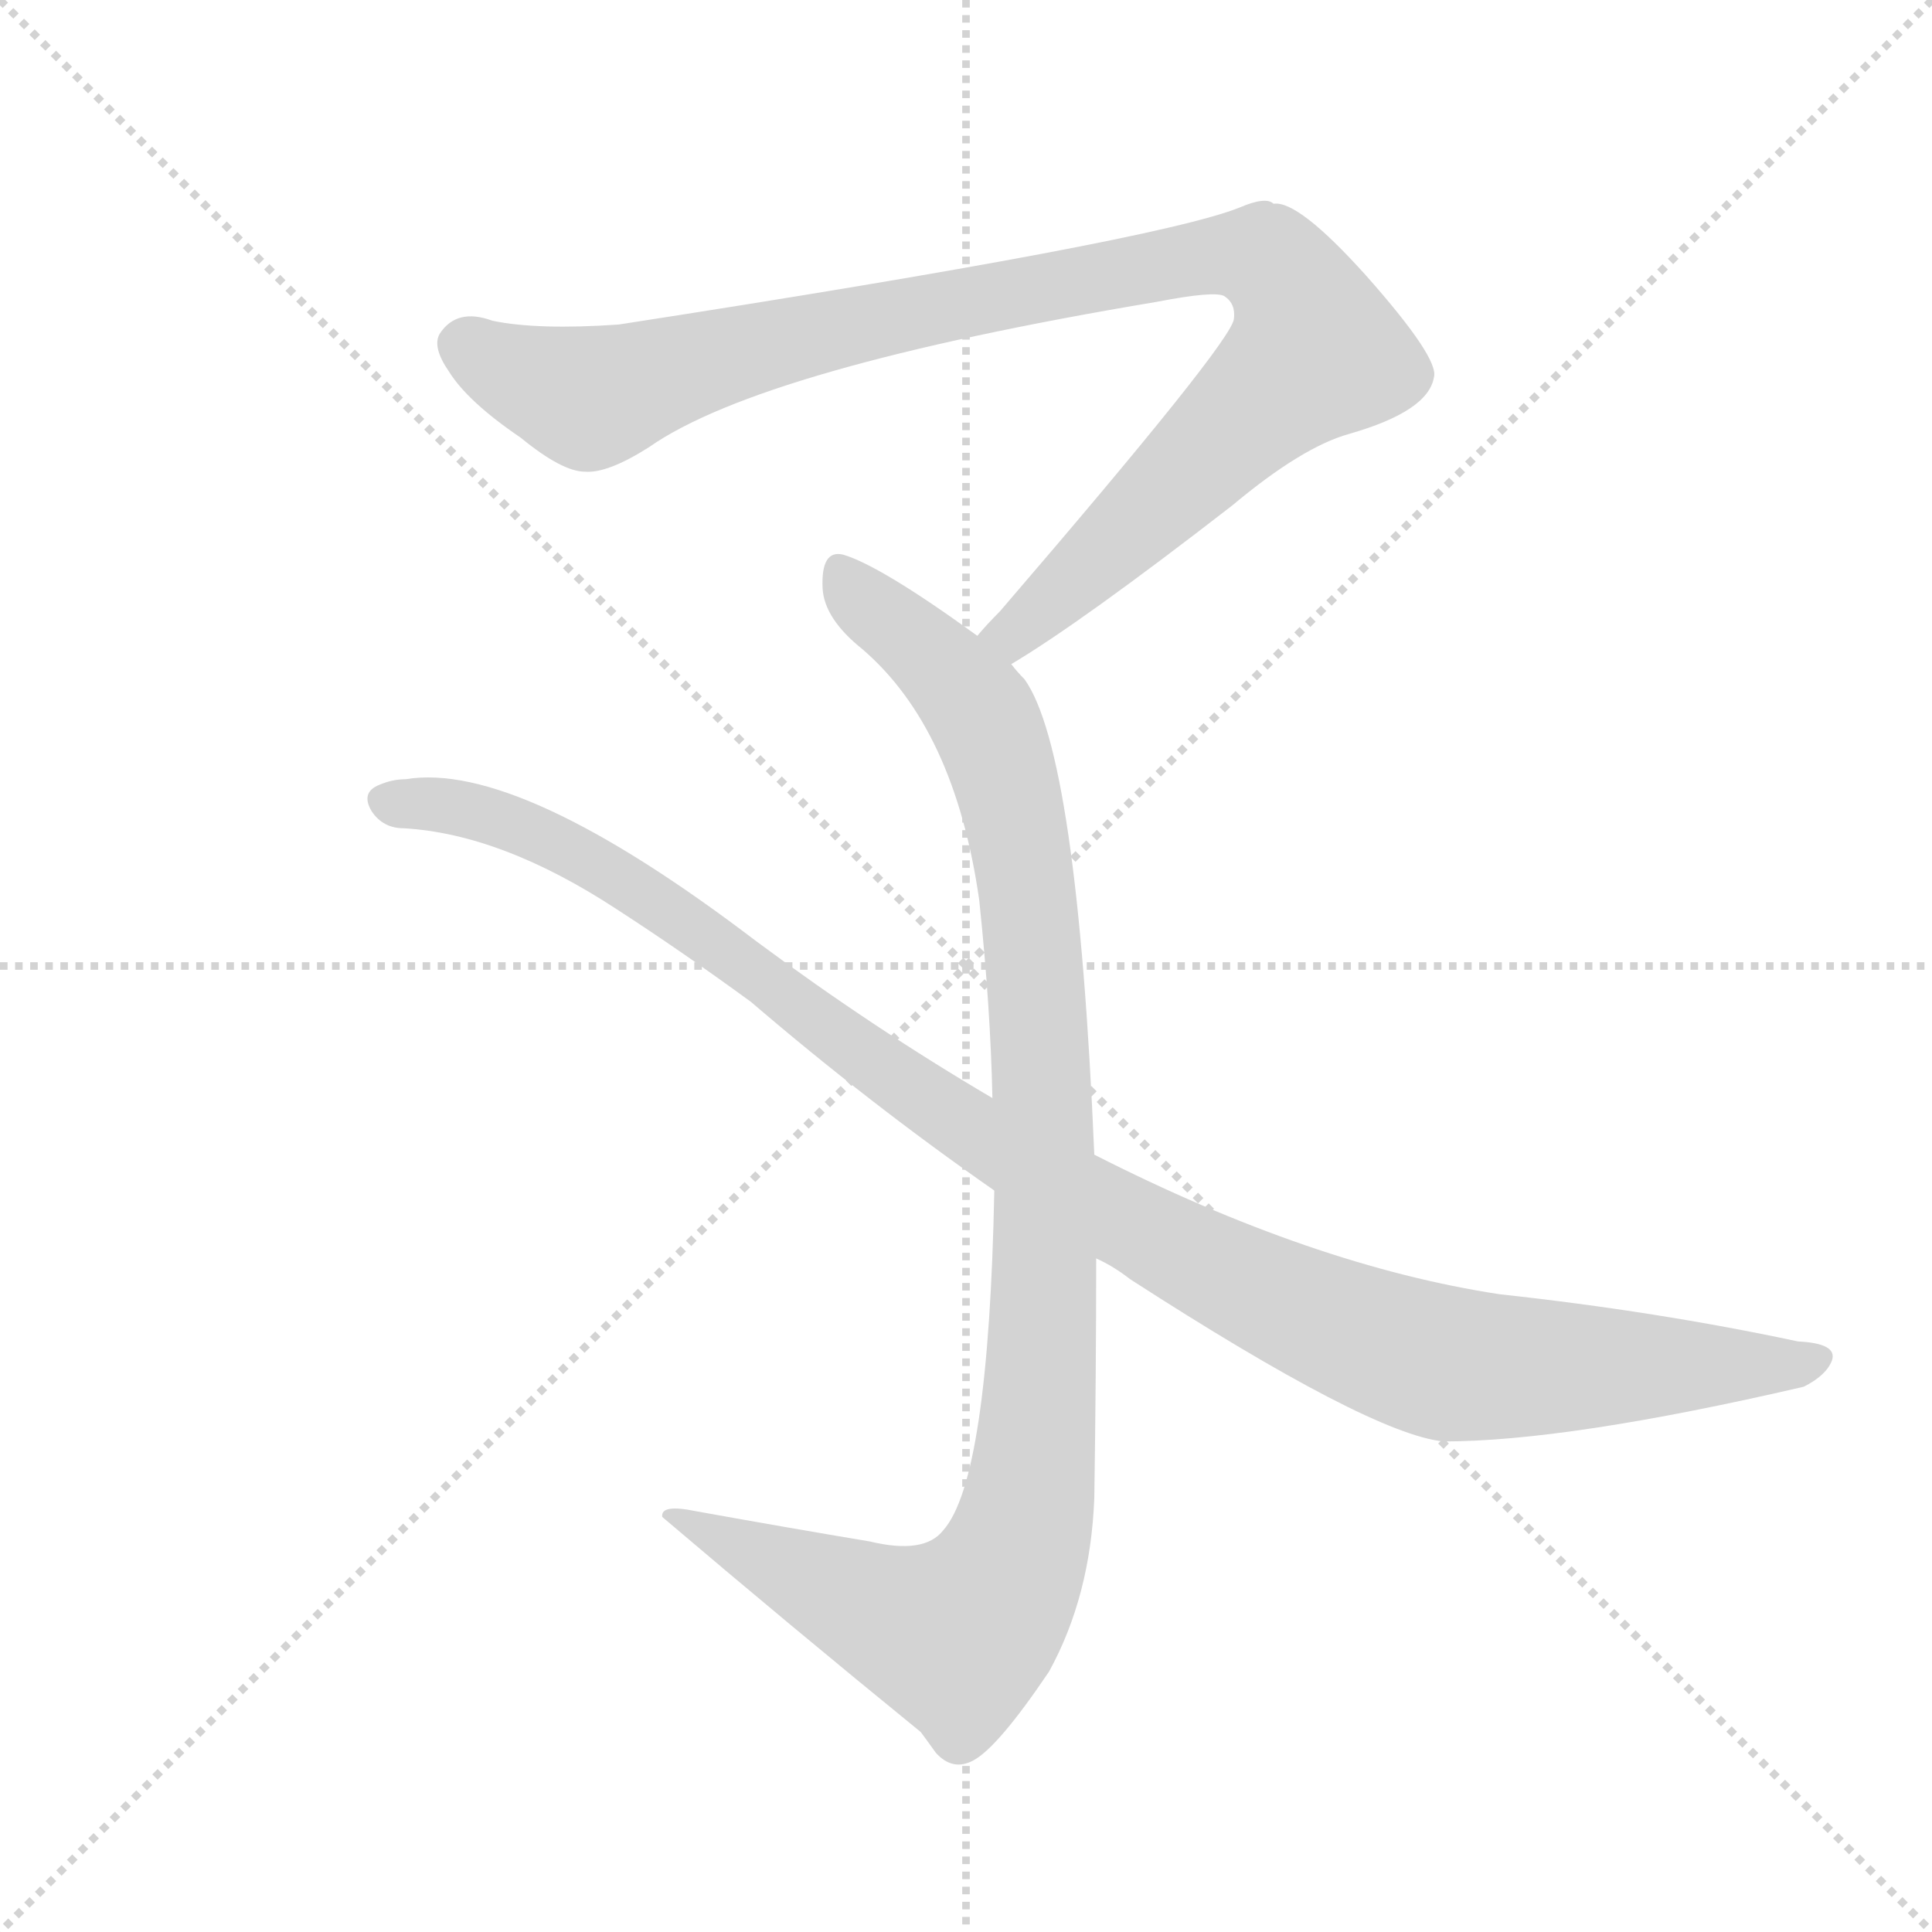
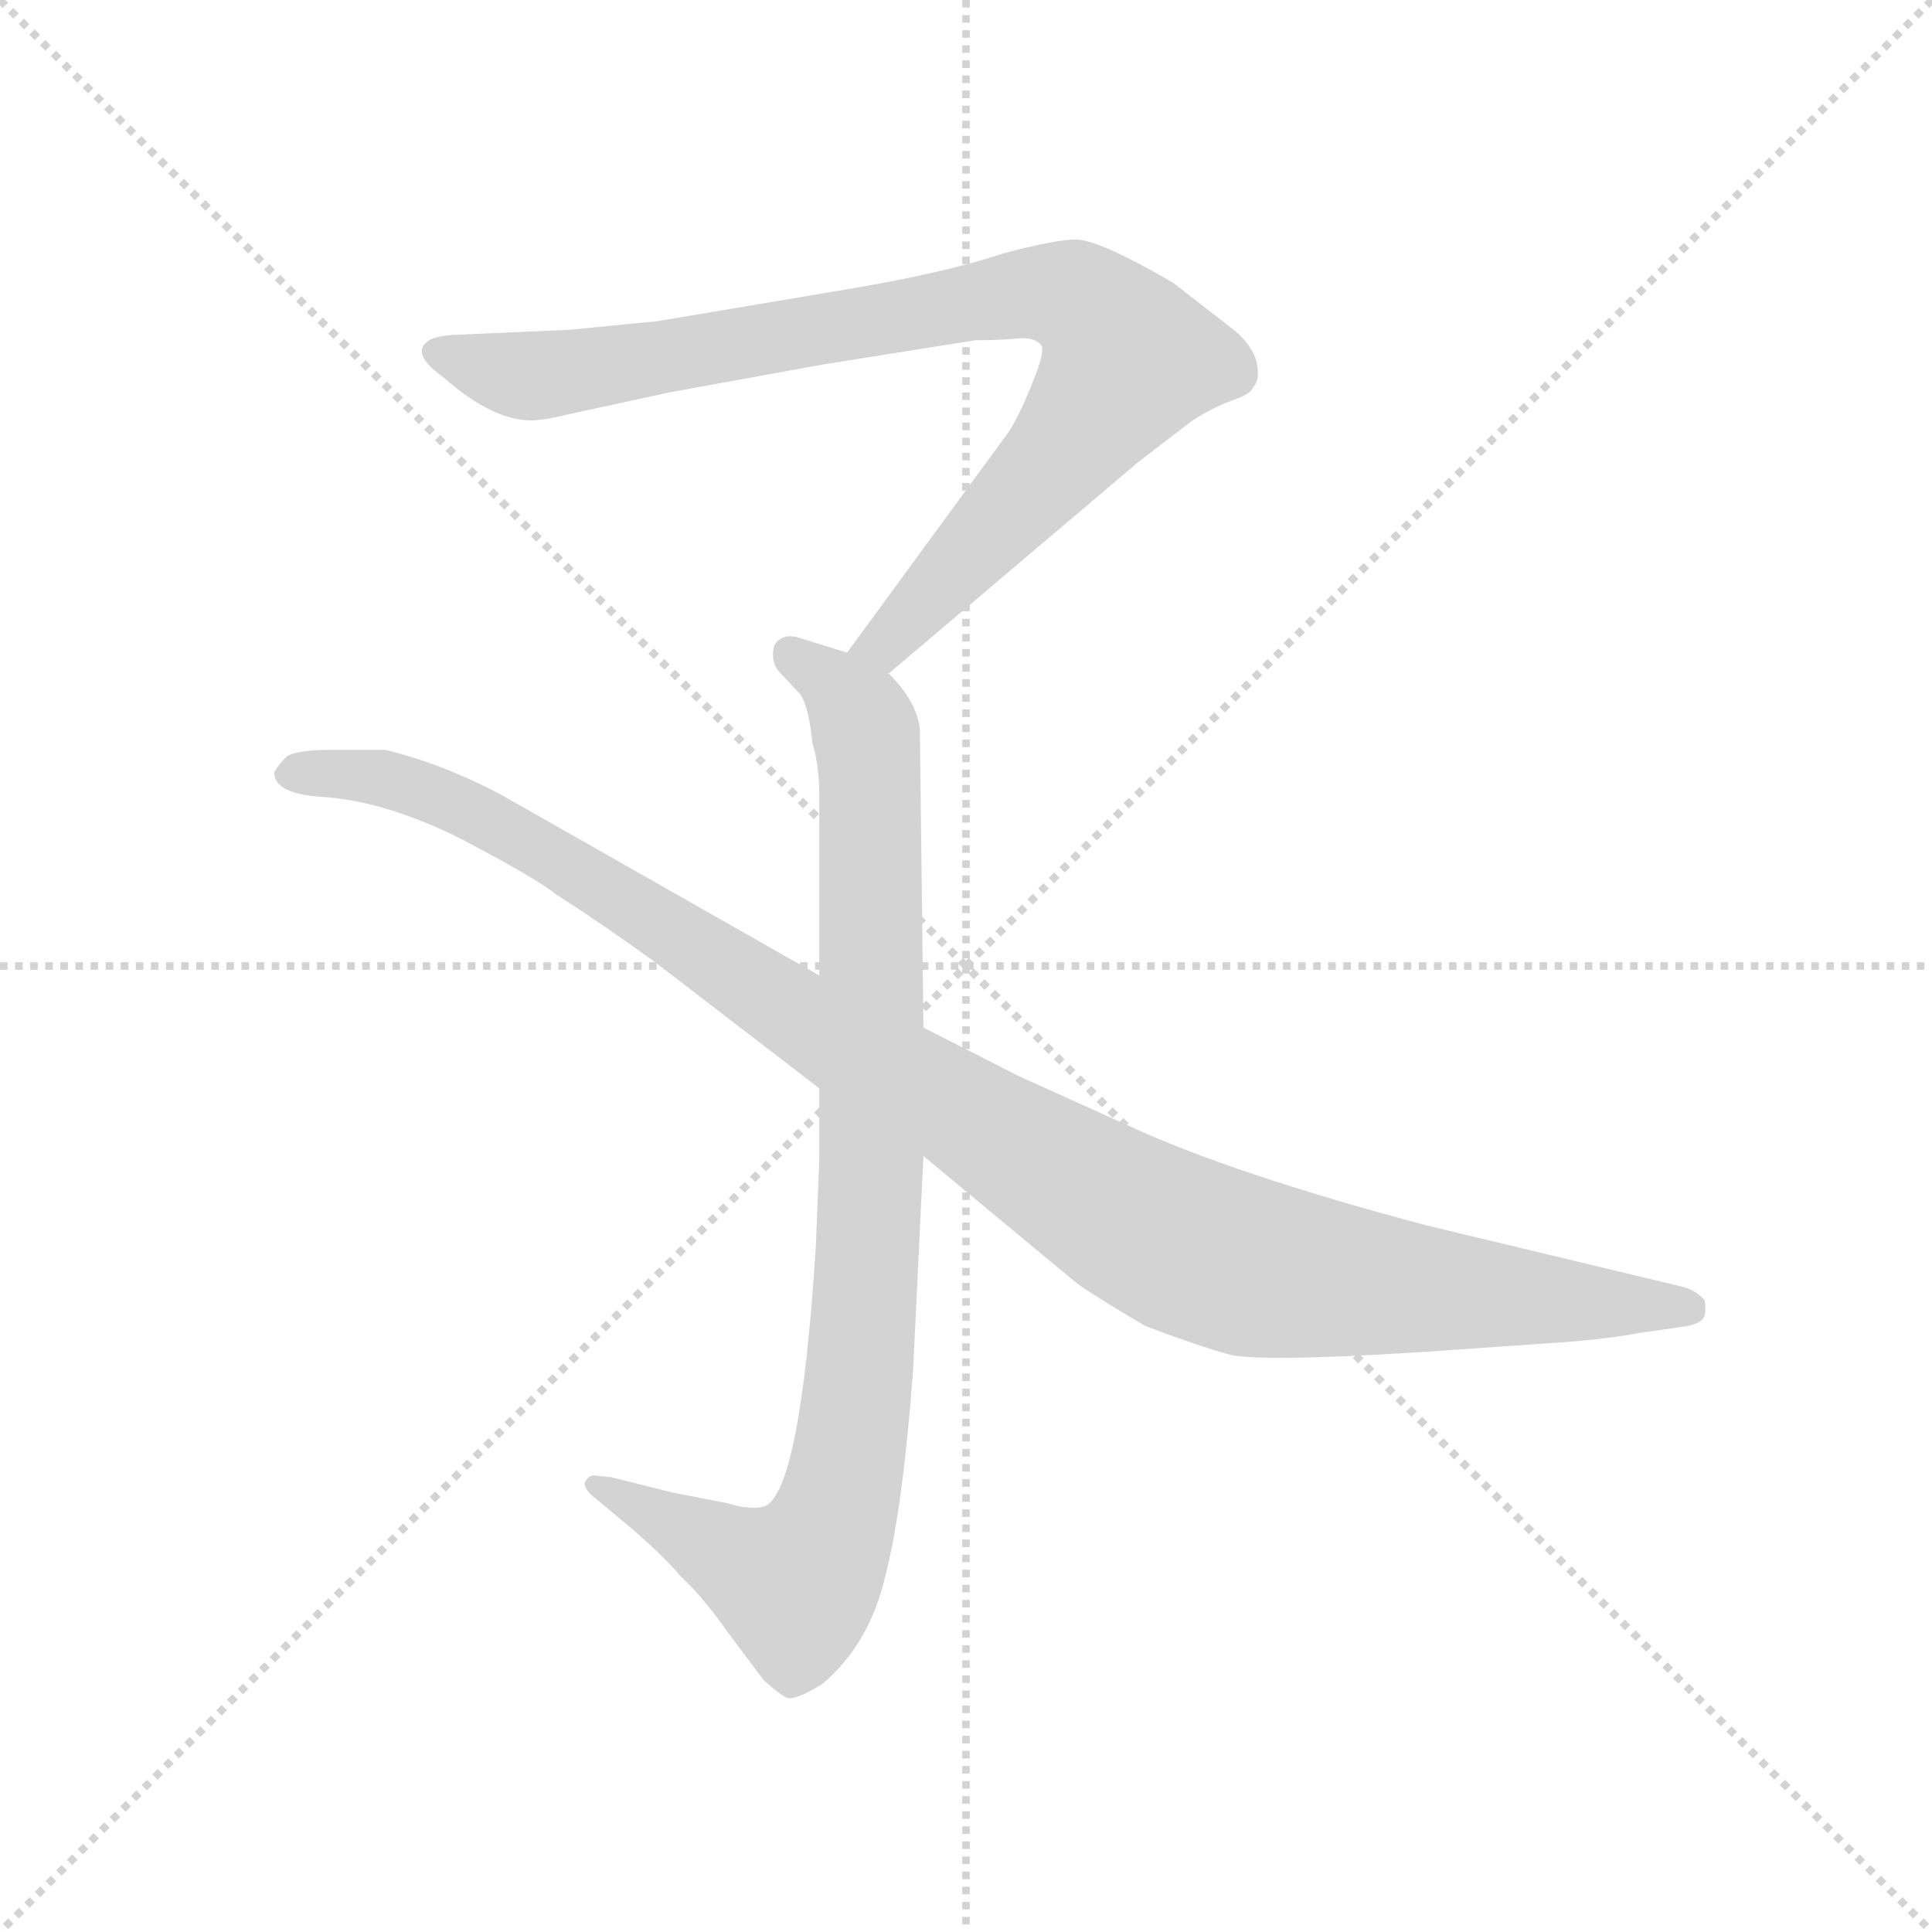
<svg xmlns="http://www.w3.org/2000/svg" version="1.1" viewBox="0 0 1024 1024">
  <g stroke="lightgray" stroke-dasharray="1,1" stroke-width="1" transform="scale(4, 4)">
    <line x1="0" y1="0" x2="256" y2="256" />
    <line x1="256" y1="0" x2="0" y2="256" />
    <line x1="128" y1="0" x2="128" y2="256" />
    <line x1="0" y1="128" x2="256" y2="128" />
  </g>
-   <g transform="scale(1, -1) translate(0, -900)">
+   <g transform="scale(0.92, -0.92) translate(60, -830)">
    <style type="text/css">
      
        @keyframes keyframes0 {
          from {
            stroke: blue;
-             stroke-dashoffset: 984;
+             stroke-dashoffset: 902;
            stroke-width: 128;
          }
-           76% {
+           75% {
            animation-timing-function: step-end;
            stroke: blue;
            stroke-dashoffset: 0;
            stroke-width: 128;
          }
          to {
            stroke: black;
            stroke-width: 1024;
          }
        }
        #make-me-a-hanzi-animation-0 {
-           animation: keyframes0 1.051s both;
+           animation: keyframes0 0.984s both;
          animation-delay: 0s;
          animation-timing-function: linear;
        }
      
        @keyframes keyframes1 {
          from {
            stroke: blue;
-             stroke-dashoffset: 1024;
+             stroke-dashoffset: 943;
            stroke-width: 128;
          }
-           77% {
+           75% {
            animation-timing-function: step-end;
            stroke: blue;
            stroke-dashoffset: 0;
            stroke-width: 128;
          }
          to {
            stroke: black;
            stroke-width: 1024;
          }
        }
        #make-me-a-hanzi-animation-1 {
-           animation: keyframes1 1.083s both;
-           animation-delay: 1.051s;
+           animation: keyframes1 1.017s both;
+           animation-delay: 0.984s;
          animation-timing-function: linear;
        }
      
        @keyframes keyframes2 {
          from {
            stroke: blue;
-             stroke-dashoffset: 1091;
+             stroke-dashoffset: 1138;
            stroke-width: 128;
          }
-           78% {
+           79% {
            animation-timing-function: step-end;
            stroke: blue;
            stroke-dashoffset: 0;
            stroke-width: 128;
          }
          to {
            stroke: black;
            stroke-width: 1024;
          }
        }
        #make-me-a-hanzi-animation-2 {
-           animation: keyframes2 1.138s both;
-           animation-delay: 2.134s;
+           animation: keyframes2 1.176s both;
+           animation-delay: 2.001s;
          animation-timing-function: linear;
        }
      
    </style>
-     <path d="M 536 548 Q 573 570 653 632 Q 690 663 715 670 Q 757 682 760 700 Q 763 710 724 754 Q 688 794 675 792 Q 671 796 657 790 Q 612 772 328 728 Q 285 725 261 730 Q 242 737 233 723 Q 229 716 238 703 Q 248 687 276 668 Q 298 650 310 650 Q 322 649 344 663 Q 404 705 613 740 Q 644 746 649 743 Q 655 739 654 731 Q 653 719 530 576 Q 523 569 518 563 C 498 541 511 532 536 548 Z" fill="lightgray" />
-     <path d="M 518 563 Q 467 600 447 606 Q 435 609 436 588 Q 437 572 457 556 Q 506 514 519 423 Q 525 366 526 318 L 527 269 Q 524 116 500 89 Q 490 76 461 83 Q 419 90 369 99 Q 350 103 351 96 Q 418 39 488 -18 Q 491 -22 496 -29 Q 505 -39 516 -33 Q 529 -26 556 14 Q 578 54 580 106 Q 581 173 581 233 L 580 288 Q 571 501 543 540 Q 539 544 536 548 L 518 563 Z" fill="lightgray" />
-     <path d="M 526 318 Q 463 355 401 401 Q 275 497 215 487 Q 208 487 201 484 Q 191 480 197 470 Q 203 461 214 461 Q 266 458 327 418 Q 361 396 398 369 Q 461 315 527 269 L 581 233 Q 590 229 599 222 Q 726 140 765 136 Q 831 136 956 165 Q 968 171 971 179 Q 974 188 953 189 Q 878 205 795 214 Q 696 229 580 288 L 526 318 Z" fill="lightgray" />
+     <path d="M 452 442 L 596 564 L 626 587 Q 638 595 649 599 Q 661 603 662 607 Q 666 611 664 621 Q 662 630 652 639 L 616 667 Q 573 692 560 692 Q 548 692 518 684 Q 482 672 420 662 L 319 645 L 268 640 L 200 637 Q 189 636 186 633 Q 177 626 195 613 Q 221 590 242 588 Q 250 587 266 591 L 326 604 L 414 620 L 502 634 Q 516 634 526 635 Q 536 636 540 631 Q 542 627 535 610 Q 528 592 521 581 L 428 454 C 410 430 429 423 452 442 Z" fill="lightgray" />
+     <path d="M 412 162 L 410 112 Q 401 -31 380 -38 Q 372 -40 359 -36 L 328 -30 L 292 -21 L 282 -20 Q 279 -20 277 -24 Q 276 -28 284 -34 L 302 -49 Q 322 -66 332 -78 Q 345 -90 359 -110 L 380 -138 Q 389 -146 393 -148 Q 398 -150 414 -140 Q 441 -117 450 -78 Q 460 -40 466 40 L 472 164 L 472 238 L 470 405 Q 471 423 452 442 L 428 454 L 399 463 Q 390 465 386 458 Q 384 450 388 444 L 401 430 Q 406 423 408 402 Q 412 389 412 372 L 412 268 L 412 203 L 412 162 Z" fill="lightgray" />
+     <path d="M 472 164 L 560 91 Q 571 83 600 66 Q 632 54 647 50 Q 662 45 758 51 L 830 56 Q 863 58 884 62 L 912 66 Q 921 68 922 72 Q 923 76 922 81 Q 917 87 908 89 L 762 124 Q 649 154 589 182 L 527 210 L 472 238 L 412 268 L 229 372 Q 195 390 162 398 L 132 398 Q 110 398 105 394 Q 100 389 98 385 Q 98 373 124 371 Q 161 369 205 347 Q 249 324 260 315 Q 288 297 317 276 L 412 203 L 472 164 Z" fill="lightgray" />
    <clipPath id="make-me-a-hanzi-clip-0">
-       <path d="M 536 548 Q 573 570 653 632 Q 690 663 715 670 Q 757 682 760 700 Q 763 710 724 754 Q 688 794 675 792 Q 671 796 657 790 Q 612 772 328 728 Q 285 725 261 730 Q 242 737 233 723 Q 229 716 238 703 Q 248 687 276 668 Q 298 650 310 650 Q 322 649 344 663 Q 404 705 613 740 Q 644 746 649 743 Q 655 739 654 731 Q 653 719 530 576 Q 523 569 518 563 C 498 541 511 532 536 548 Z" />
+       <path d="M 452 442 L 596 564 L 626 587 Q 638 595 649 599 Q 661 603 662 607 Q 666 611 664 621 Q 662 630 652 639 L 616 667 Q 573 692 560 692 Q 548 692 518 684 Q 482 672 420 662 L 319 645 L 268 640 L 200 637 Q 189 636 186 633 Q 177 626 195 613 Q 221 590 242 588 Q 250 587 266 591 L 326 604 L 414 620 L 502 634 Q 516 634 526 635 Q 536 636 540 631 Q 542 627 535 610 Q 528 592 521 581 L 428 454 C 410 430 429 423 452 442 Z" />
    </clipPath>
-     <path clip-path="url(#make-me-a-hanzi-clip-0)" d="M 246 718 L 312 689 L 419 722 L 522 743 L 640 764 L 673 762 L 698 714 L 541 567 L 525 562" fill="none" id="make-me-a-hanzi-animation-0" stroke-dasharray="856 1712" stroke-linecap="round" />
+     <path clip-path="url(#make-me-a-hanzi-clip-0)" d="M 196 626 L 242 613 L 269 615 L 533 661 L 562 657 L 585 634 L 590 623 L 584 611 L 482 492 L 450 459 L 437 457" fill="none" id="make-me-a-hanzi-animation-0" stroke-dasharray="774 1548" stroke-linecap="round" />
    <clipPath id="make-me-a-hanzi-clip-1">
-       <path d="M 518 563 Q 467 600 447 606 Q 435 609 436 588 Q 437 572 457 556 Q 506 514 519 423 Q 525 366 526 318 L 527 269 Q 524 116 500 89 Q 490 76 461 83 Q 419 90 369 99 Q 350 103 351 96 Q 418 39 488 -18 Q 491 -22 496 -29 Q 505 -39 516 -33 Q 529 -26 556 14 Q 578 54 580 106 Q 581 173 581 233 L 580 288 Q 571 501 543 540 Q 539 544 536 548 L 518 563 Z" />
+       <path d="M 412 162 L 410 112 Q 401 -31 380 -38 Q 372 -40 359 -36 L 328 -30 L 292 -21 L 282 -20 Q 279 -20 277 -24 Q 276 -28 284 -34 L 302 -49 Q 322 -66 332 -78 Q 345 -90 359 -110 L 380 -138 Q 389 -146 393 -148 Q 398 -150 414 -140 Q 441 -117 450 -78 Q 460 -40 466 40 L 472 164 L 472 238 L 470 405 Q 471 423 452 442 L 428 454 L 399 463 Q 390 465 386 458 Q 384 450 388 444 L 401 430 Q 406 423 408 402 Q 412 389 412 372 L 412 268 L 412 203 L 412 162 Z" />
    </clipPath>
-     <path clip-path="url(#make-me-a-hanzi-clip-1)" d="M 446 594 L 514 531 L 539 461 L 554 300 L 545 100 L 531 61 L 507 33 L 358 93" fill="none" id="make-me-a-hanzi-animation-1" stroke-dasharray="896 1792" stroke-linecap="round" />
+     <path clip-path="url(#make-me-a-hanzi-clip-1)" d="M 396 452 L 434 420 L 441 382 L 441 127 L 425 -32 L 398 -82 L 283 -27" fill="none" id="make-me-a-hanzi-animation-1" stroke-dasharray="815 1630" stroke-linecap="round" />
    <clipPath id="make-me-a-hanzi-clip-2">
-       <path d="M 526 318 Q 463 355 401 401 Q 275 497 215 487 Q 208 487 201 484 Q 191 480 197 470 Q 203 461 214 461 Q 266 458 327 418 Q 361 396 398 369 Q 461 315 527 269 L 581 233 Q 590 229 599 222 Q 726 140 765 136 Q 831 136 956 165 Q 968 171 971 179 Q 974 188 953 189 Q 878 205 795 214 Q 696 229 580 288 L 526 318 Z" />
+       <path d="M 472 164 L 560 91 Q 571 83 600 66 Q 632 54 647 50 Q 662 45 758 51 L 830 56 Q 863 58 884 62 L 912 66 Q 921 68 922 72 Q 923 76 922 81 Q 917 87 908 89 L 762 124 Q 649 154 589 182 L 527 210 L 472 238 L 412 268 L 229 372 Q 195 390 162 398 L 132 398 Q 110 398 105 394 Q 100 389 98 385 Q 98 373 124 371 Q 161 369 205 347 Q 249 324 260 315 Q 288 297 317 276 L 412 203 L 472 164 Z" />
    </clipPath>
-     <path clip-path="url(#make-me-a-hanzi-clip-2)" d="M 208 474 L 260 468 L 315 443 L 566 269 L 698 201 L 758 179 L 790 175 L 962 179" fill="none" id="make-me-a-hanzi-animation-2" stroke-dasharray="963 1926" stroke-linecap="round" />
+     <path clip-path="url(#make-me-a-hanzi-clip-2)" d="M 108 385 L 164 381 L 215 361 L 617 115 L 670 98 L 743 88 L 913 77" fill="none" id="make-me-a-hanzi-animation-2" stroke-dasharray="1010 2020" stroke-linecap="round" />
  </g>
</svg>
